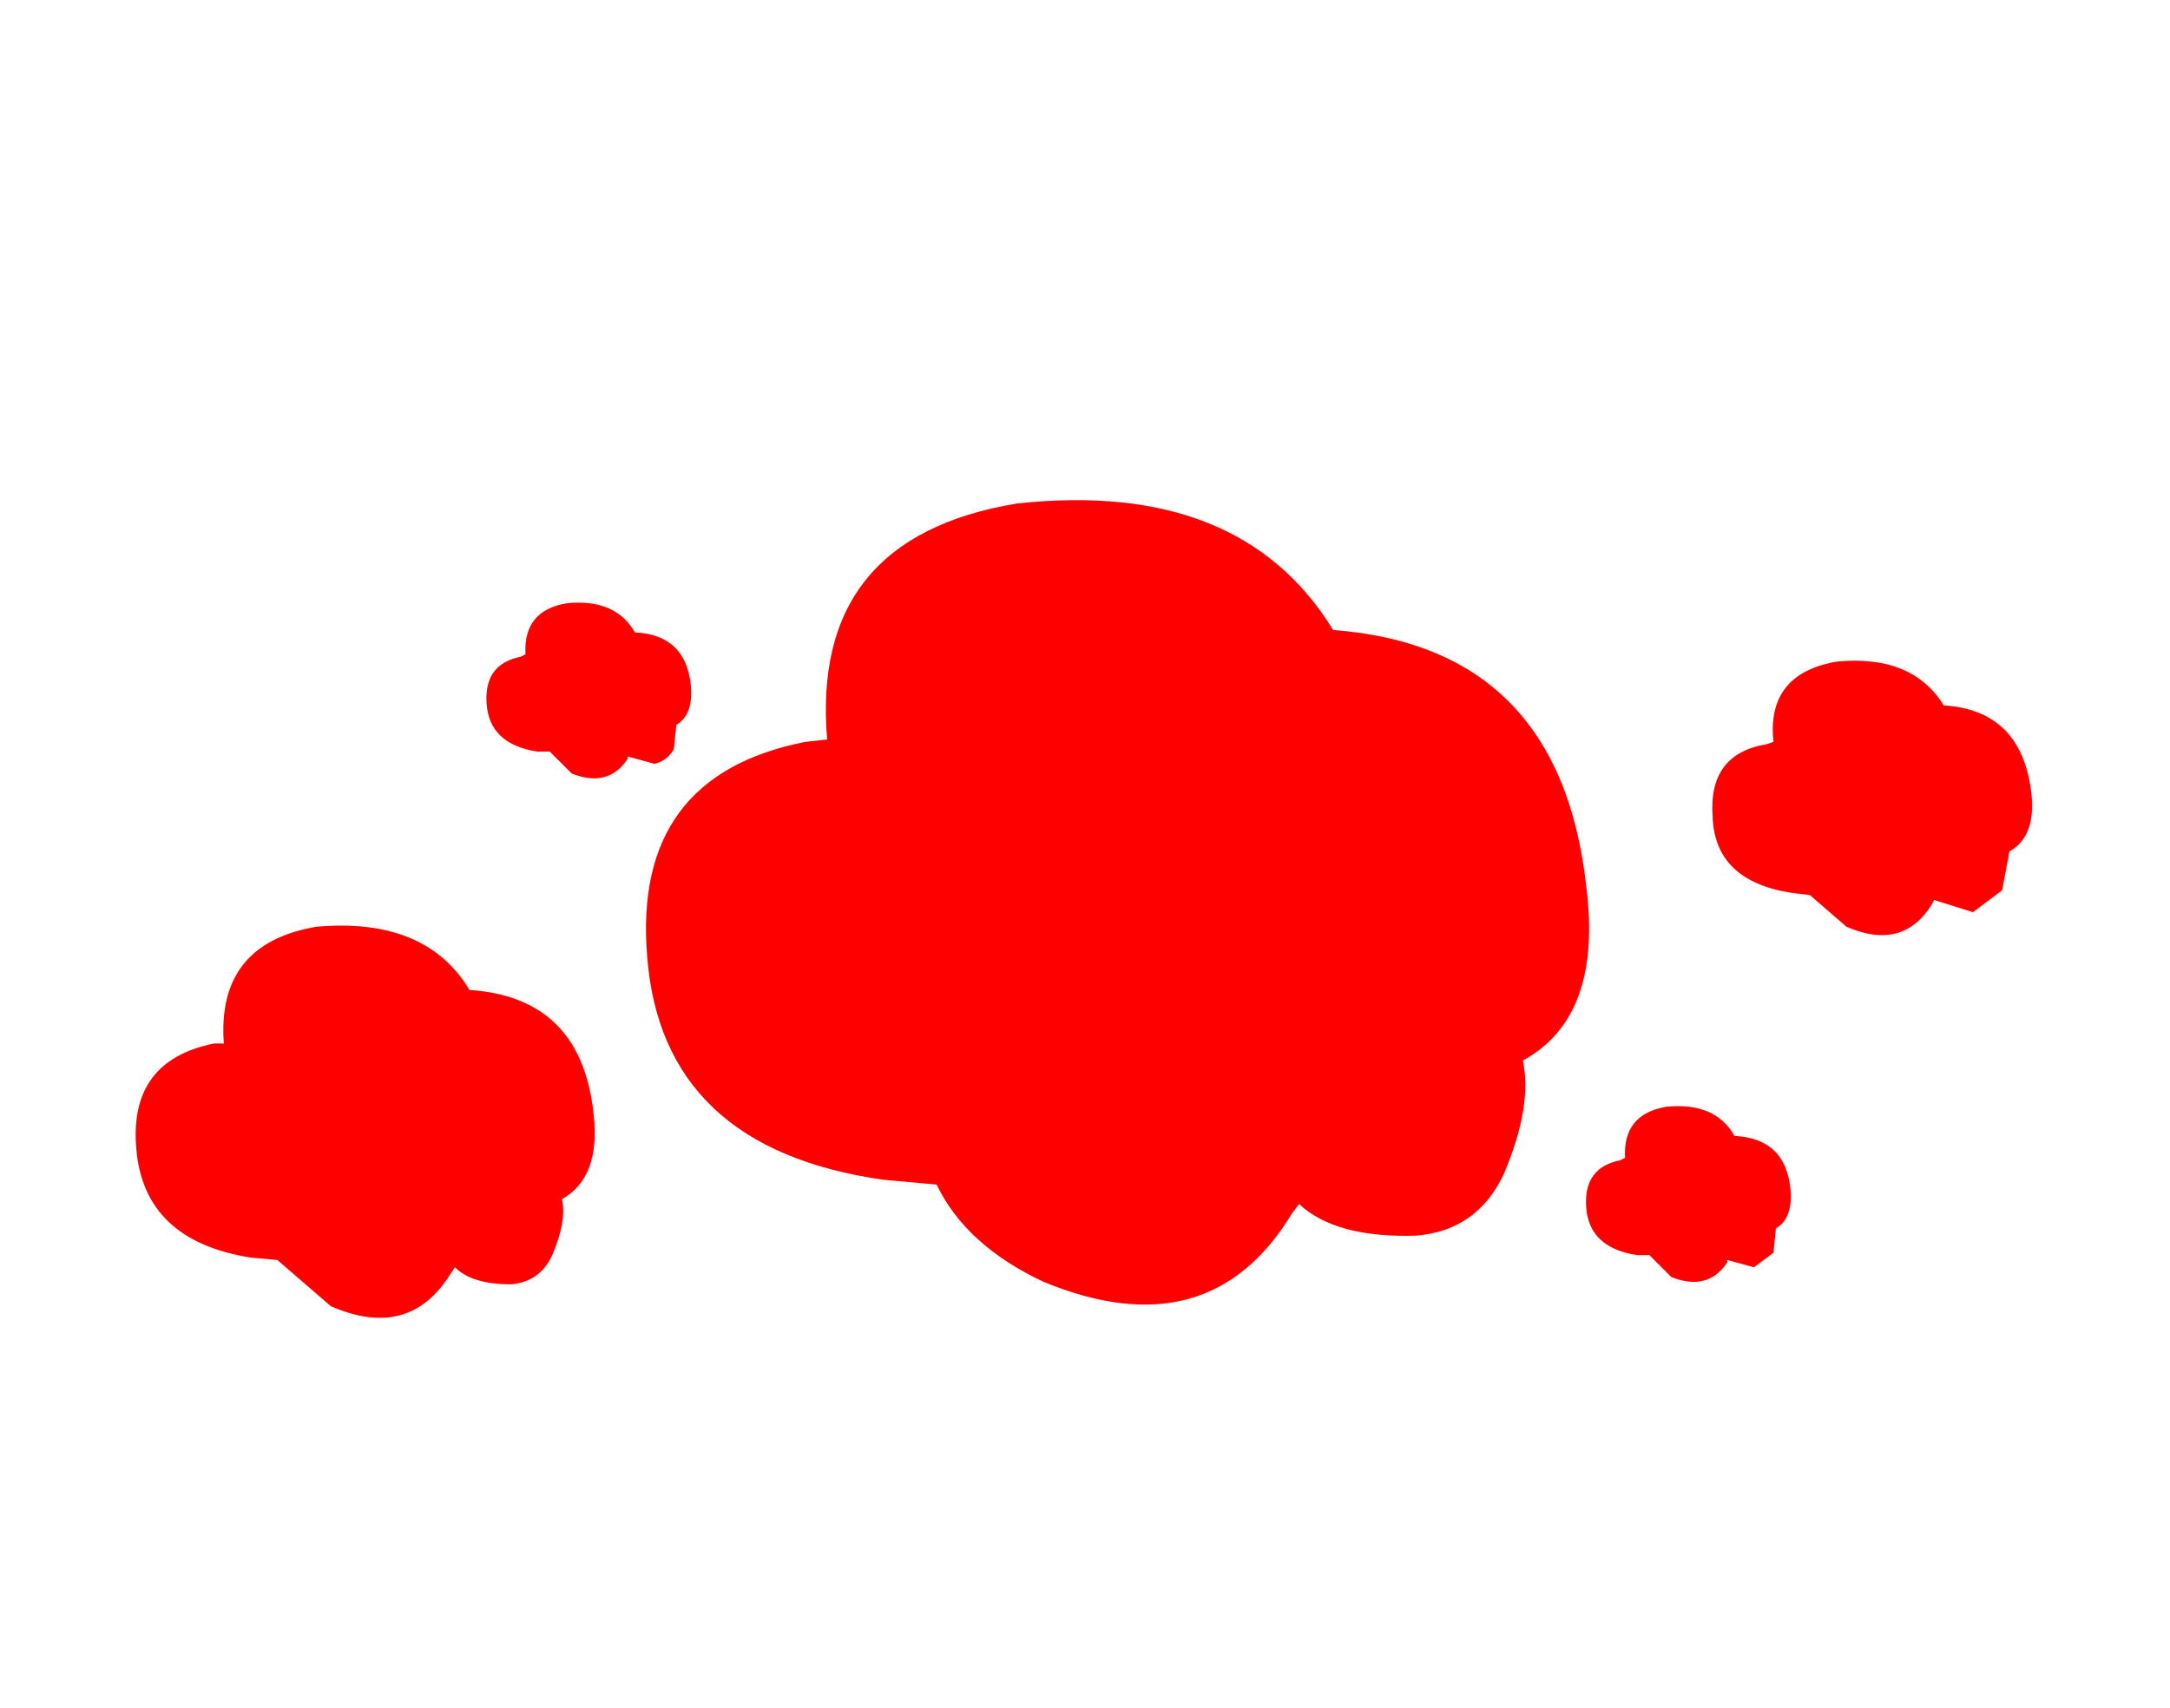
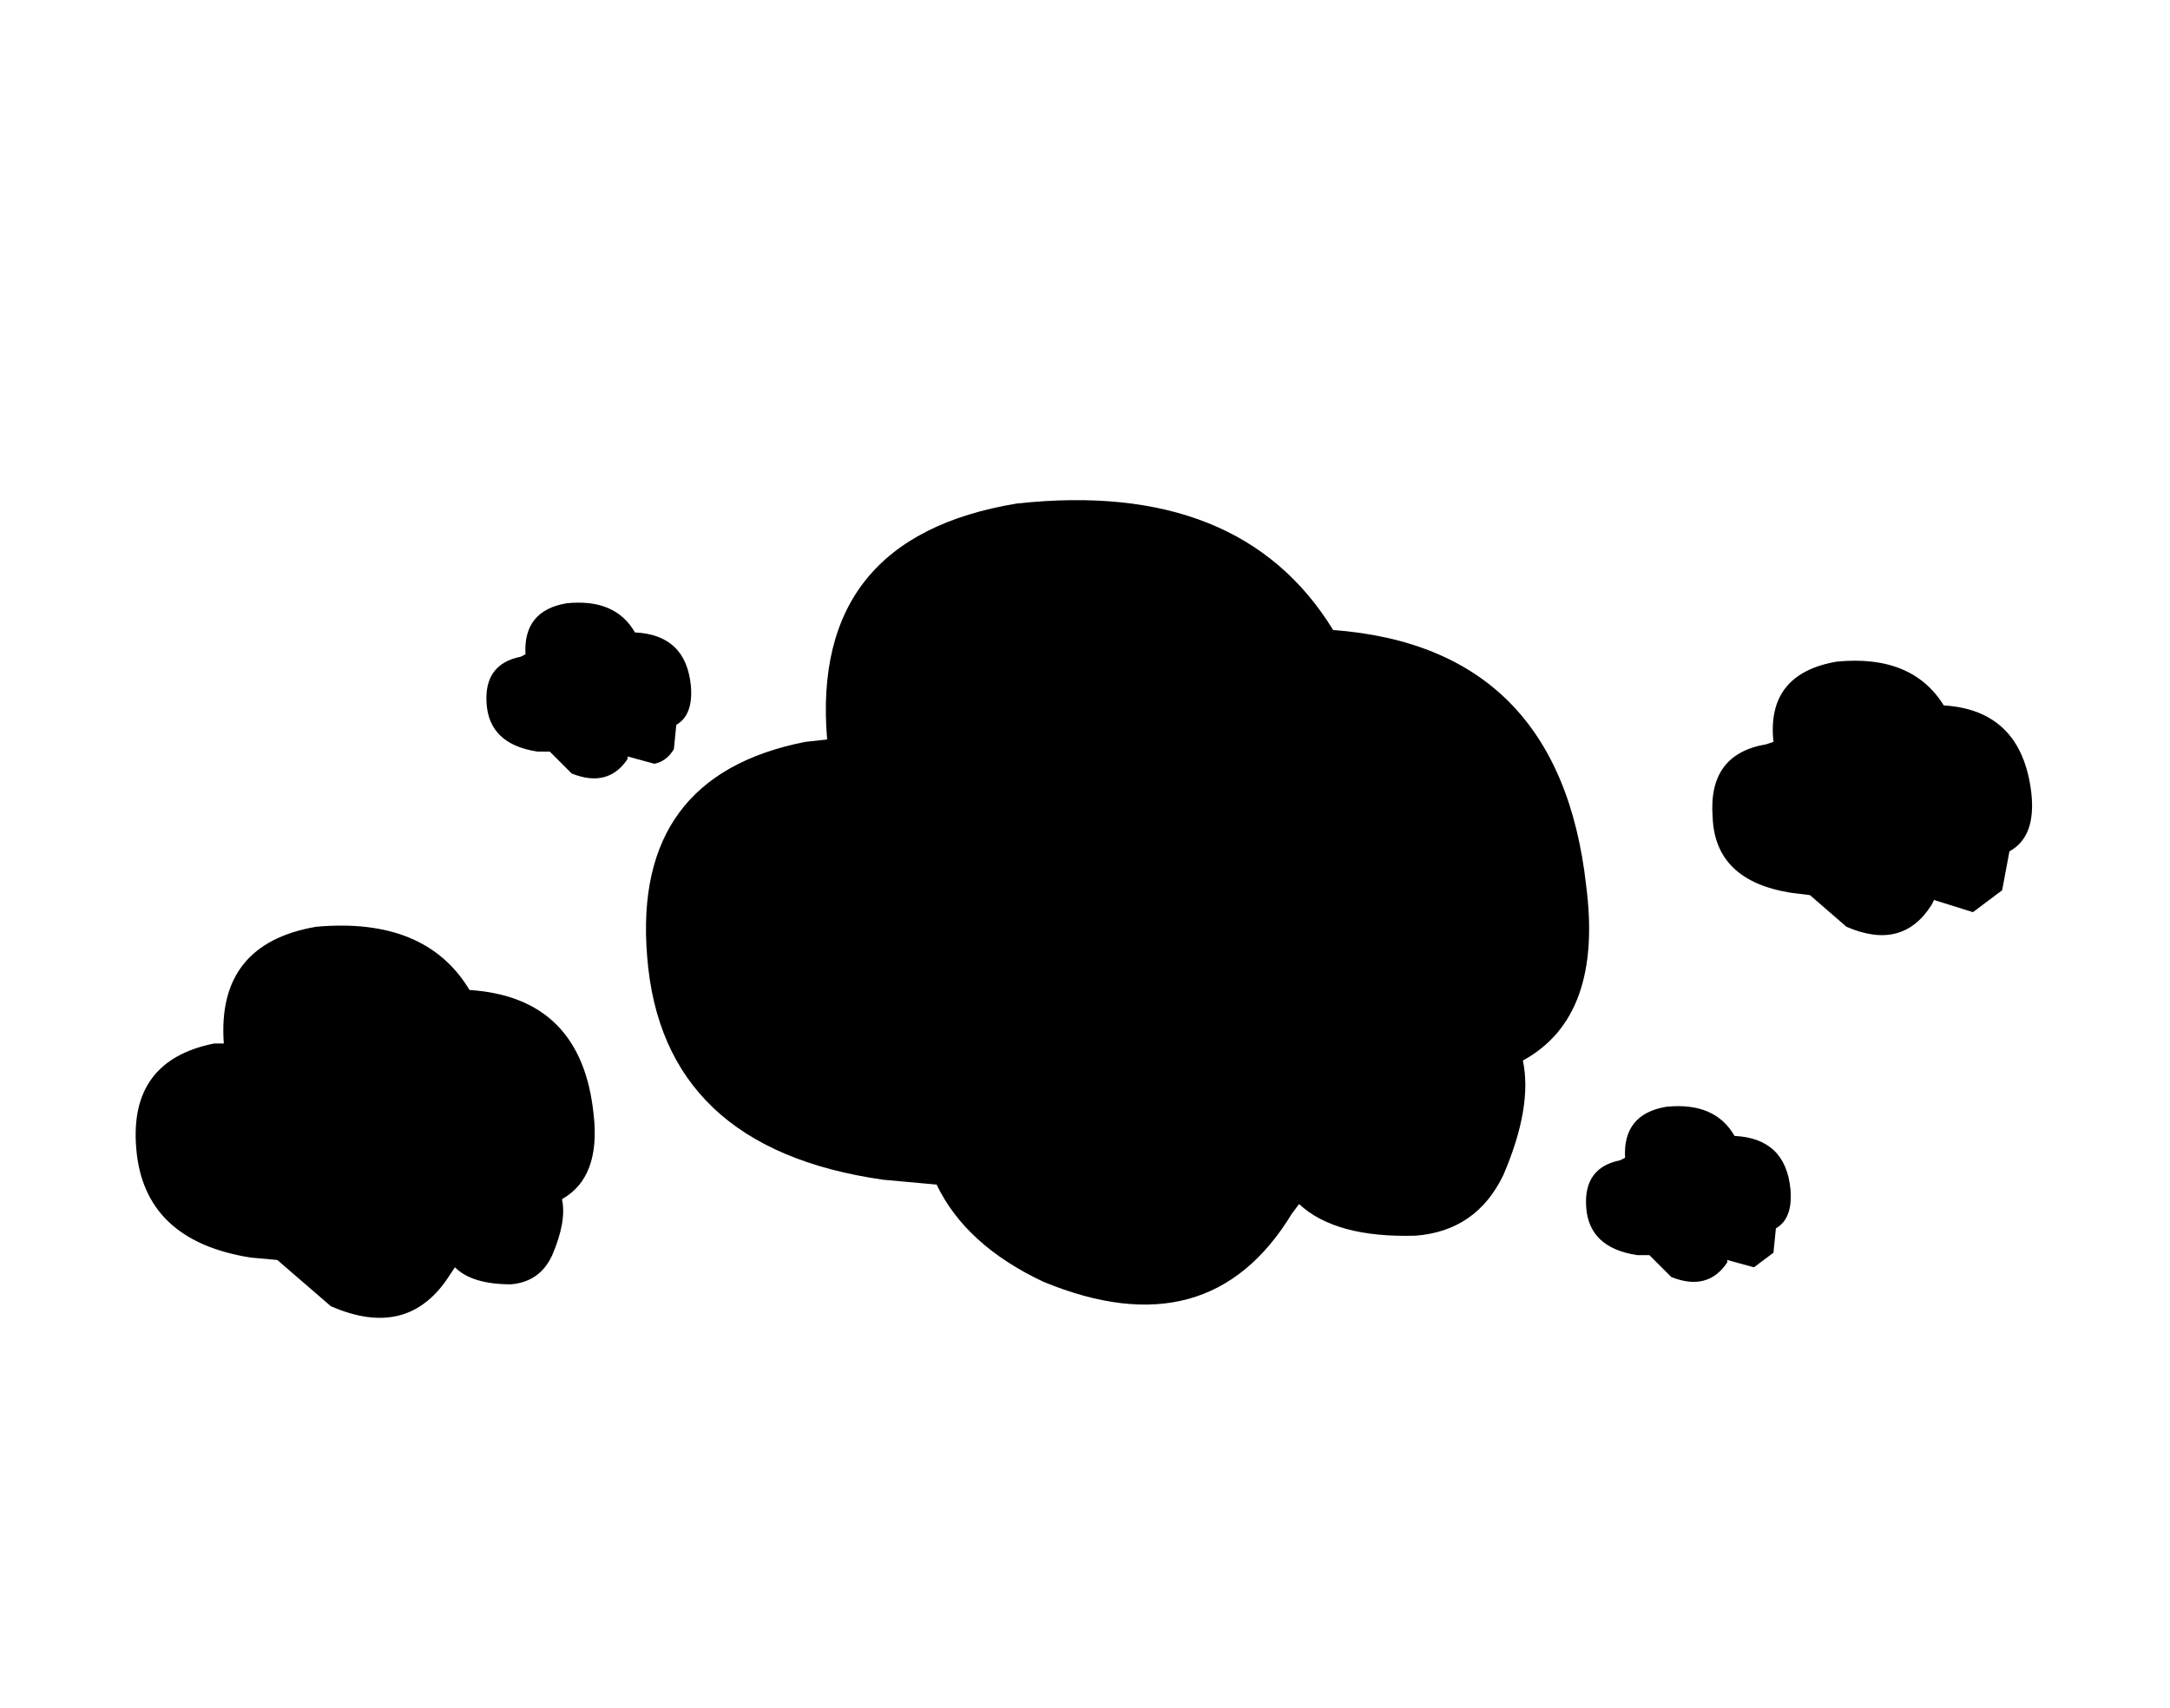
<svg xmlns="http://www.w3.org/2000/svg" xmlns:xlink="http://www.w3.org/1999/xlink" height="35.1" width="44.6">
  <use height="16.8" transform="translate(2.8 10.3)" width="38.95" xlink:href="#a" />
  <defs>
-     <path d="M19.45 4.1q.1.9-.45 1.2l-.15.8-.6.45-.8-.25-.05.1q-.6.95-1.75.45l-.75-.65-.4-.05q-1.55-.25-1.6-1.55-.1-1.3 1.1-1.5l.15-.05q-.15-1.4 1.3-1.65 1.55-.15 2.2.9 1.6.1 1.8 1.8m-6.1 7.05q1.05.05 1.15 1.1.05.6-.3.8l-.05.5-.4.3-.55-.15v.05q-.4.6-1.15.3l-.45-.45h-.25q-1-.15-1.05-1-.05-.8.7-.95l.1-.05q-.05-.9.85-1.05 1-.1 1.4.6m-4.75.8q-.55 1.15-1.8 1.25-1.65.05-2.4-.65l-.15.2q-1.7 2.8-5.1 1.4-1.6-.75-2.2-2l-1.1-.1Q-8.7 11.4-9 7.45q-.3-3.7 3.25-4.4L-5.3 3q-.35-4.15 3.9-4.85 4.6-.5 6.5 2.6Q9.75 1.1 10.3 6q.35 2.7-1.3 3.6.2.95-.4 2.35M-8.85 3.5l-.55-.15v.05q-.4.6-1.15.3l-.45-.45h-.25q-1-.15-1.05-1-.05-.8.7-.95l.1-.05q-.05-.9.85-1.05 1-.1 1.4.6Q-8.2.85-8.1 1.9q.05.6-.3.8l-.05.5q-.15.25-.4.3m-6.95 3.35q2.25-.2 3.15 1.3 2.3.15 2.55 2.55.15 1.3-.65 1.75.1.45-.2 1.15-.25.55-.85.6-.8 0-1.15-.35l-.1.15q-.85 1.35-2.45.65l-1.1-.95-.55-.05q-2.2-.35-2.35-2.25-.15-1.8 1.6-2.15h.2q-.15-2.05 1.9-2.4" fill="red" fill-rule="evenodd" transform="translate(19.5 1.9)" id="a" />
+     <path d="M19.45 4.1q.1.9-.45 1.2l-.15.8-.6.45-.8-.25-.05.1q-.6.95-1.75.45l-.75-.65-.4-.05q-1.55-.25-1.6-1.55-.1-1.3 1.1-1.5l.15-.05q-.15-1.4 1.3-1.65 1.55-.15 2.2.9 1.6.1 1.8 1.8m-6.1 7.05q1.05.05 1.15 1.1.05.6-.3.8l-.05.5-.4.3-.55-.15v.05q-.4.6-1.15.3l-.45-.45h-.25q-1-.15-1.05-1-.05-.8.7-.95l.1-.05q-.05-.9.85-1.05 1-.1 1.4.6m-4.75.8q-.55 1.15-1.8 1.25-1.65.05-2.4-.65l-.15.2q-1.7 2.8-5.1 1.4-1.6-.75-2.2-2l-1.1-.1Q-8.7 11.4-9 7.45q-.3-3.7 3.25-4.4L-5.3 3q-.35-4.15 3.9-4.85 4.6-.5 6.5 2.6Q9.75 1.1 10.3 6q.35 2.7-1.3 3.6.2.95-.4 2.35M-8.85 3.5l-.55-.15v.05q-.4.6-1.15.3l-.45-.45h-.25q-1-.15-1.05-1-.05-.8.7-.95l.1-.05q-.05-.9.85-1.05 1-.1 1.4.6Q-8.2.85-8.1 1.9q.05.6-.3.8l-.05.5q-.15.25-.4.3m-6.95 3.35q2.25-.2 3.15 1.3 2.3.15 2.55 2.55.15 1.3-.65 1.75.1.45-.2 1.15-.25.55-.85.6-.8 0-1.15-.35l-.1.15q-.85 1.35-2.45.65l-1.1-.95-.55-.05q-2.2-.35-2.35-2.25-.15-1.8 1.6-2.15h.2q-.15-2.05 1.9-2.4" fill="#000" fill-rule="evenodd" transform="translate(19.5 1.9)" id="a" />
  </defs>
</svg>
